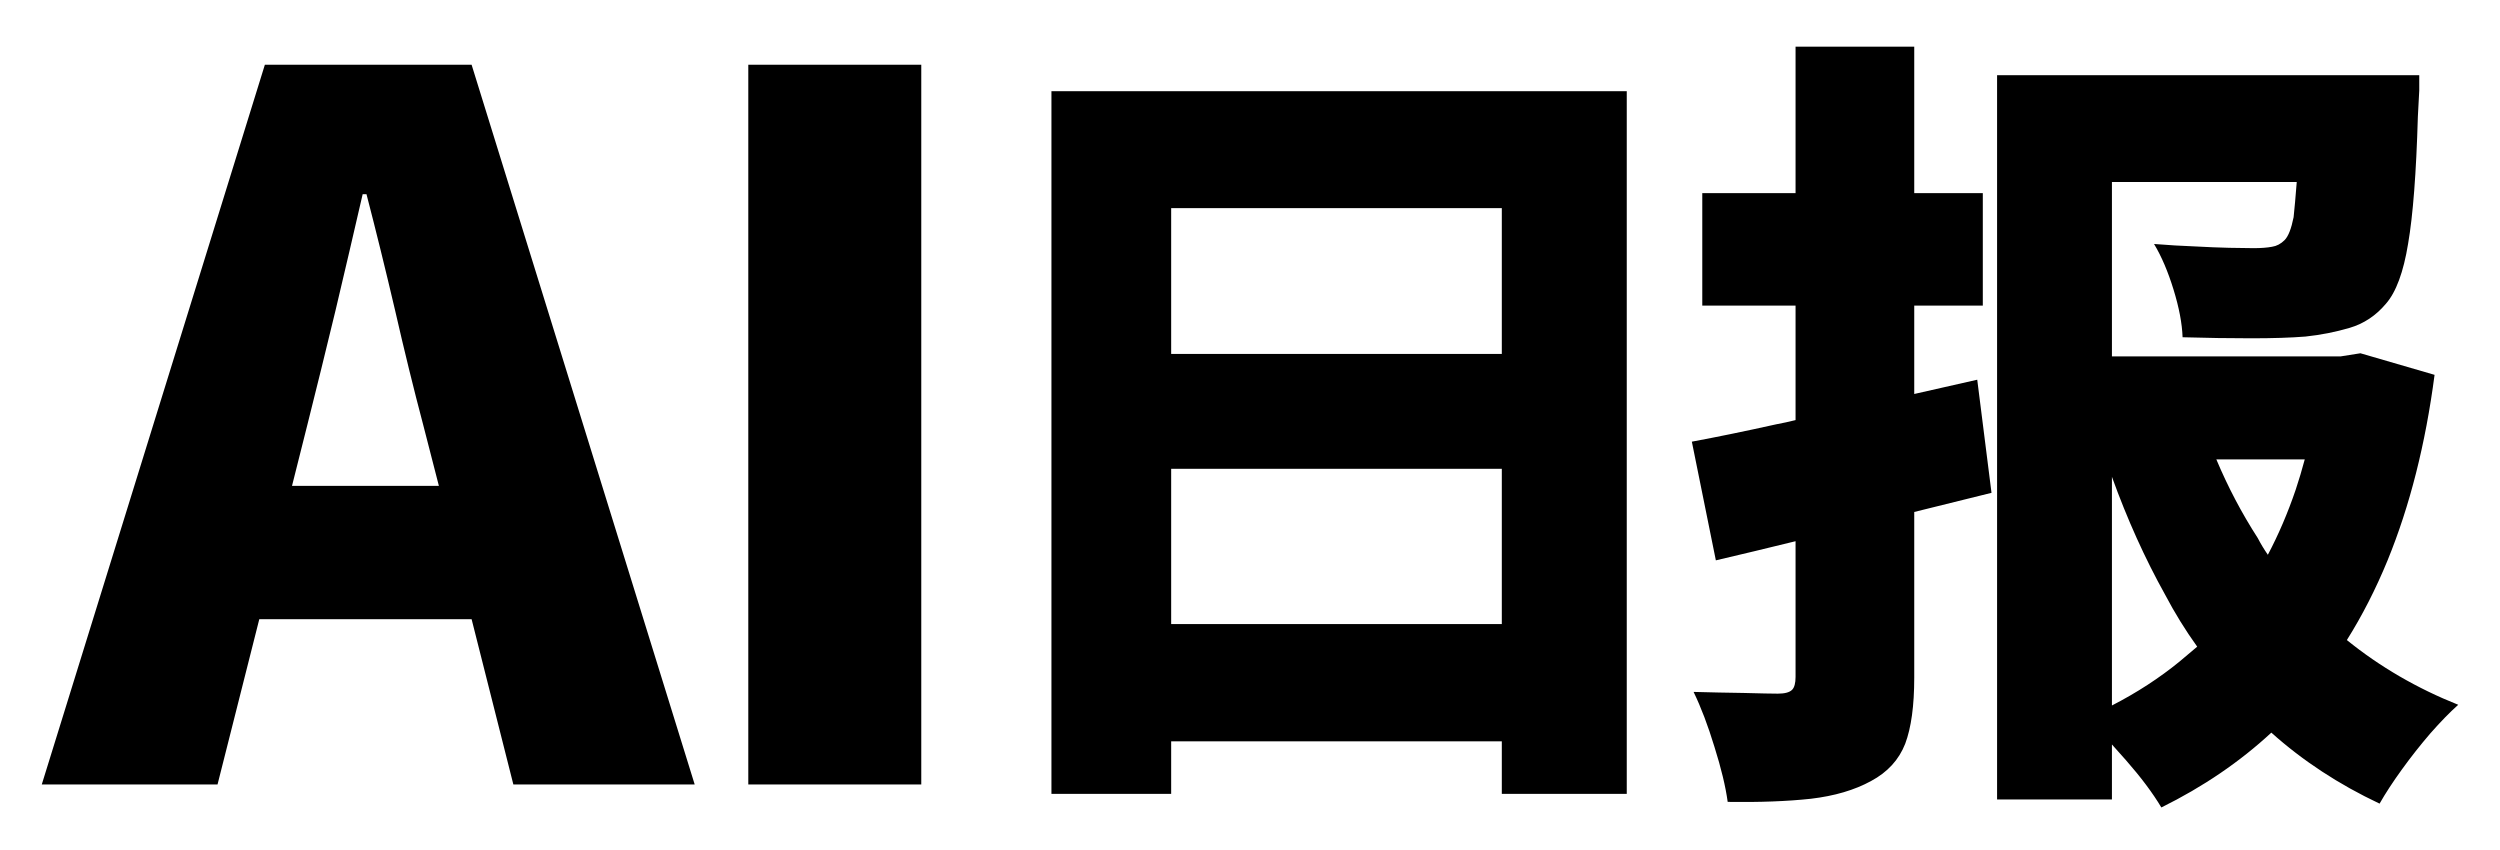
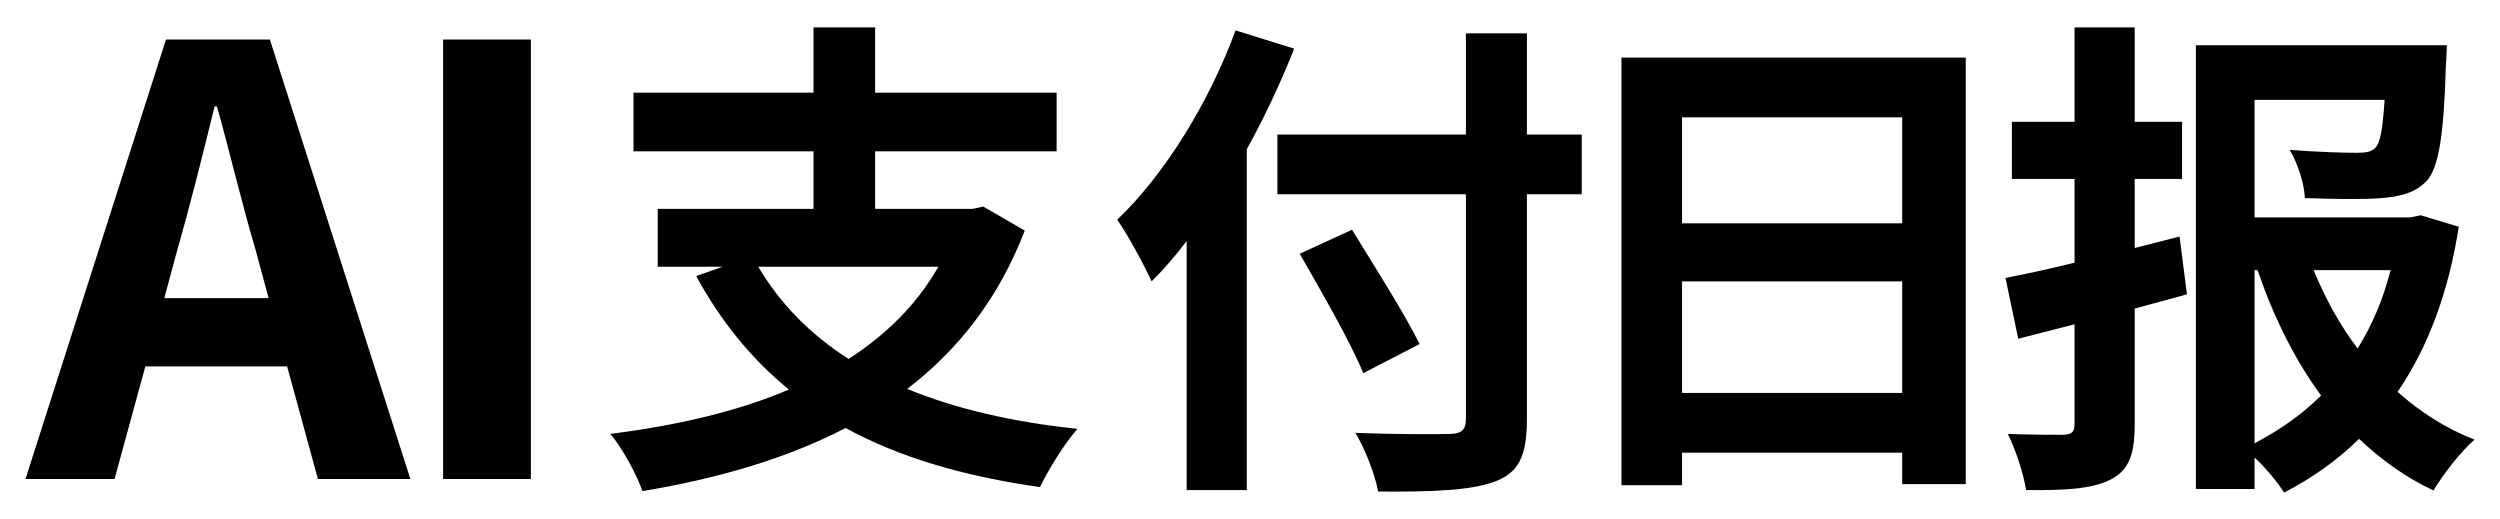
- <svg xmlns="http://www.w3.org/2000/svg" viewBox="0 -122.0 718.3 244.0">
-   <path id="accent" d="M62.5 103.4L12 103.4L76.1-103.4L135.5-103.4L199.6 103.4L147.5 103.4L135.5 55.9L74.5 55.9L62.5 103.4ZM83.9 17.6L126.1 17.6L121.6 0.1Q117.5-15.4 113.5-32.9Q109.4-50.4 105.3-66.2L105.3-66.2L104.2-66.2Q100.5-50.1 96.4-32.8Q92.2-15.4 88.3 0.1L88.3 0.1L83.9 17.6Z M264.7 103.4L215.0 103.4L215.0-103.4L264.7-103.4L264.7 103.4Z" />
-   <path id="ink" d="M302.1 106.1L302.1-95.8L467.4-95.8L467.4 106.1L431.5 106.1L431.5 91.0L336.5 91.0L336.5 106.1L302.1 106.1ZM336.5 57.3L431.5 57.3L431.5 12.7L336.5 12.7L336.5 57.3ZM336.5-20.3L431.5-20.3L431.5-62.2L336.5-62.2L336.5-20.3Z M573.8 107.7L573.8-100.4L695.1-100.4L695.1-96.0Q694.9-91.5 694.7-88.5L694.7-88.5Q694.0-64.2 691.9-52.0Q689.9-39.7 685.5-34.7Q681.2-29.6 675.1-27.8Q669.0-26.0 662.4-25.3L662.4-25.3Q656.2-24.8 646.8-24.8Q637.4-24.8 627.1-25.1L627.1-25.1Q626.9-31.0 624.5-38.8Q622.1-46.6 618.9-51.9L618.9-51.9Q625.1-51.4 630.6-51.2Q636.1-50.9 640.5-50.8Q645.0-50.7 647.5-50.7L647.5-50.7Q650.7-50.7 652.8-51.1Q654.8-51.4 656.4-53.0Q658.0-54.6 659.0-59.6L659.0-59.6Q659.4-63.3 659.9-69.7L659.9-69.7L606.8-69.7L606.8-19.6L672.5-19.6L678.2-20.5L699.5-14.3Q695.6 15.5 686.0 39.0L686.0 39.0Q680.9 51.4 674.3 61.9L674.3 61.9Q688.5 73.4 706.3 80.5L706.3 80.5Q702.7 83.7 698.3 88.7Q694.0 93.7 690.1 99.1Q686.2 104.5 683.7 108.9L683.7 108.9Q666.1 100.6 652.6 88.5L652.6 88.5Q639.0 101.1 621.0 110L621.0 110Q617.3 103.8 610.9 96.5L610.9 96.5Q608.8 94.2 606.8 91.9L606.8 91.9L606.8 107.7L573.8 107.7ZM493.0 39.0L486.1 4.9Q496.9 2.9 510.4-0.1L510.4-0.1Q513.1-0.6 515.9-1.3L515.9-1.3L515.9-34.2L489.1-34.2L489.1-66.5L515.9-66.5L515.9-108.6L550.0-108.6L550.0-66.5L569.7-66.5L569.7-34.2L550.0-34.2L550.0-8.8Q559.1-10.9 568.1-12.9L568.1-12.9L572.2 19.6Q561.2 22.3 550.0 25.1L550.0 25.1L550.0 72.7Q550.0 84.8 547.4 91.7Q544.7 98.6 537.6 102.4Q530.5 106.3 520.3 107.5Q510.2 108.6 496.4 108.4L496.4 108.4Q495.5 101.8 492.6 92.6Q489.8 83.4 486.6 76.8L486.6 76.8Q493.7 77.0 501.0 77.1Q508.3 77.3 510.8 77.3L510.8 77.3Q513.8 77.3 514.9 76.2Q515.9 75.2 515.9 72.5L515.9 72.5L515.9 33.5Q503.7 36.5 493.0 39.0L493.0 39.0ZM631.3 63.8L631.3 63.8Q626.2 56.7 622.1 48.9L622.1 48.9Q613.4 33.3 606.8 15.0L606.8 15.0L606.8 80.7Q617.5 75.2 626.2 68.1L626.2 68.1Q628.7 66.0 631.3 63.8ZM662.2 10.0L636.8 10.0Q641.8 21.9 648.7 32.6L648.7 32.6Q650.0 35.1 651.6 37.4L651.6 37.4Q656.2 28.7 659.6 18.7L659.6 18.7Q661.0 14.5 662.2 10.0L662.2 10.0Z" />
+ <svg xmlns="http://www.w3.org/2000/svg" viewBox="0 -122.0 1176.4 244.0">
+   <path id="accent" d="M12 103.4L53.9 103.4L68.4 50.4L135.1 50.4L149.6 103.4L193.1 103.4L127.0-103.4L78.1-103.4ZM77.3 18.3L83.4-4.3C89.6-25.8 95.4-49.3 101.0-71.9L102.1-71.9C108.3-49.8 113.9-25.8 120.3-4.3L126.4 18.3Z M208.5 103.4L249.8 103.4L249.8-103.4L208.5-103.4Z M382.8-109.1L382.8-78.4L298.1-78.4L298.1-50.8L382.8-50.8L382.8-23.7L309.5-23.7L309.5 3.5L340.1 3.5L327.6 7.9C339.2 29.2 353.6 46.9 371.2 61.3C346.9 71.7 318.3 78.2 287.2 82.2C292.6 88.4 299.8 101.6 302.3 109.1C337.1 103.3 369.8 94.0 397.9 79.4C423.0 93.1 453.2 102.1 489.4 107.2C493.1 99.3 501.0 86.6 507.0 79.8C476.4 76.6 449.4 70.3 426.9 61.0C451.1 42.5 470.1 18.1 482.2-13.5L462.7-24.8L457.6-23.7L411.8-23.7L411.8-50.8L497.2-50.8L497.2-78.4L411.8-78.4L411.8-109.1ZM356.8 3.5L441.6 3.5C431.3 21.4 417.0 35.5 399.3 46.9C381.2 35.3 367.1 20.9 356.8 3.5Z M611.6-2.6C621.8 15.3 635.7 39.2 641.5 53.6L668.0 39.9C661.2 26.0 646.6 3.0 636.2-13.9ZM689.8-106.3L689.8-58.7L601.1-58.7L601.1-30.6L689.8-30.6L689.8 75.2C689.8 80.3 687.7 82.2 681.9 82.2C676.3 82.4 655.9 82.4 637.8 81.7C642.2 88.9 647.1 101.4 648.5 109.3C674.2 109.5 691.9 108.8 703.2 104.7C714.4 100.5 718.5 93.1 718.5 75.2L718.5-30.6L744.3-30.6L744.3-58.7L718.5-58.7L718.5-106.3ZM581.4-107.7C568.9-73.6 548.0-39.9 525.7-18.6C530.6-11.8 538.9 3.7 541.9 10.4C547.5 4.9 553.1-1.6 558.4-8.6L558.4 108.6L586.7 108.6L586.7-51.8C595.3-67.3 602.7-83.3 609.0-99.1Z" />
+   <path id="ink" d="M791.5 10.4L895.1 10.4L895.1 62.9L791.5 62.9ZM791.5-16.9L791.5-66.8L895.1-66.8L895.1-16.9ZM763.0-94.9L763.0 106.3L791.5 106.3L791.5 91.0L895.1 91.0L895.1 105.8L925.0 105.8L925.0-94.9Z M1062.3 5.1C1069.9 27.2 1079.7 47.1 1092.2 64.1C1083.4 72.9 1072.9 80.3 1060.9 86.6L1060.9 5.1ZM1088.7 5.1L1124.9 5.1C1121.5 18.6 1116.3 30.9 1109.4 42.0C1101.0 30.9 1094.1 18.3 1088.7 5.1ZM1033.3-100.7L1033.3 108.1L1060.9 108.1L1060.9 93.3C1066.2 98.2 1071.6 104.7 1074.8 109.8C1088.3 102.8 1099.9 94.5 1110.1 84.5C1120.3 94.2 1131.9 102.6 1145.1 108.8C1149.5 101.4 1157.9 90.5 1164.4 84.9C1150.9 79.6 1138.9 71.9 1128.2 62.4C1142.8 41.1 1152.3 14.9 1157.0-15.3L1139.1-20.7L1134.2-19.7L1060.9-19.7L1060.9-75.0L1122.1-75.0C1121.2-61.3 1120.1-54.8 1117.7-52.4C1115.6-50.4 1113.1-50.1 1108.7-50.1C1103.6-50.1 1090.8-50.4 1077.4-51.5C1081.1-45.5 1084.3-35.7 1084.6-28.8C1098.9-28.3 1112.9-28.1 1120.8-28.8C1129.3-29.5 1136.5-31.1 1142.1-37.1C1147.4-43.2 1150.0-57.8 1150.9-90.5C1151.2-93.8 1151.4-100.7 1151.4-100.7ZM976.2-109.1L976.2-64.7L946.7-64.7L946.7-37.8L976.2-37.8L976.2 1.6C964.1 4.6 953.0 7.0 943.7 8.8L949.7 37.4L976.2 30.6L976.2 77.5C976.2 81.5 974.8 82.4 970.8 82.6C967.4 82.6 955.8 82.6 944.8 82.2C948.6 89.8 952.3 101.4 953.4 108.6C971.8 108.8 984.3 108.1 993.1 103.7C1001.7 99.3 1004.5 92.1 1004.5 77.7L1004.5 23.2L1029.1 16.5L1025.6-10.7L1004.5-5.3L1004.5-37.8L1026.8-37.8L1026.8-64.7L1004.5-64.7L1004.5-109.1Z" />
</svg>
